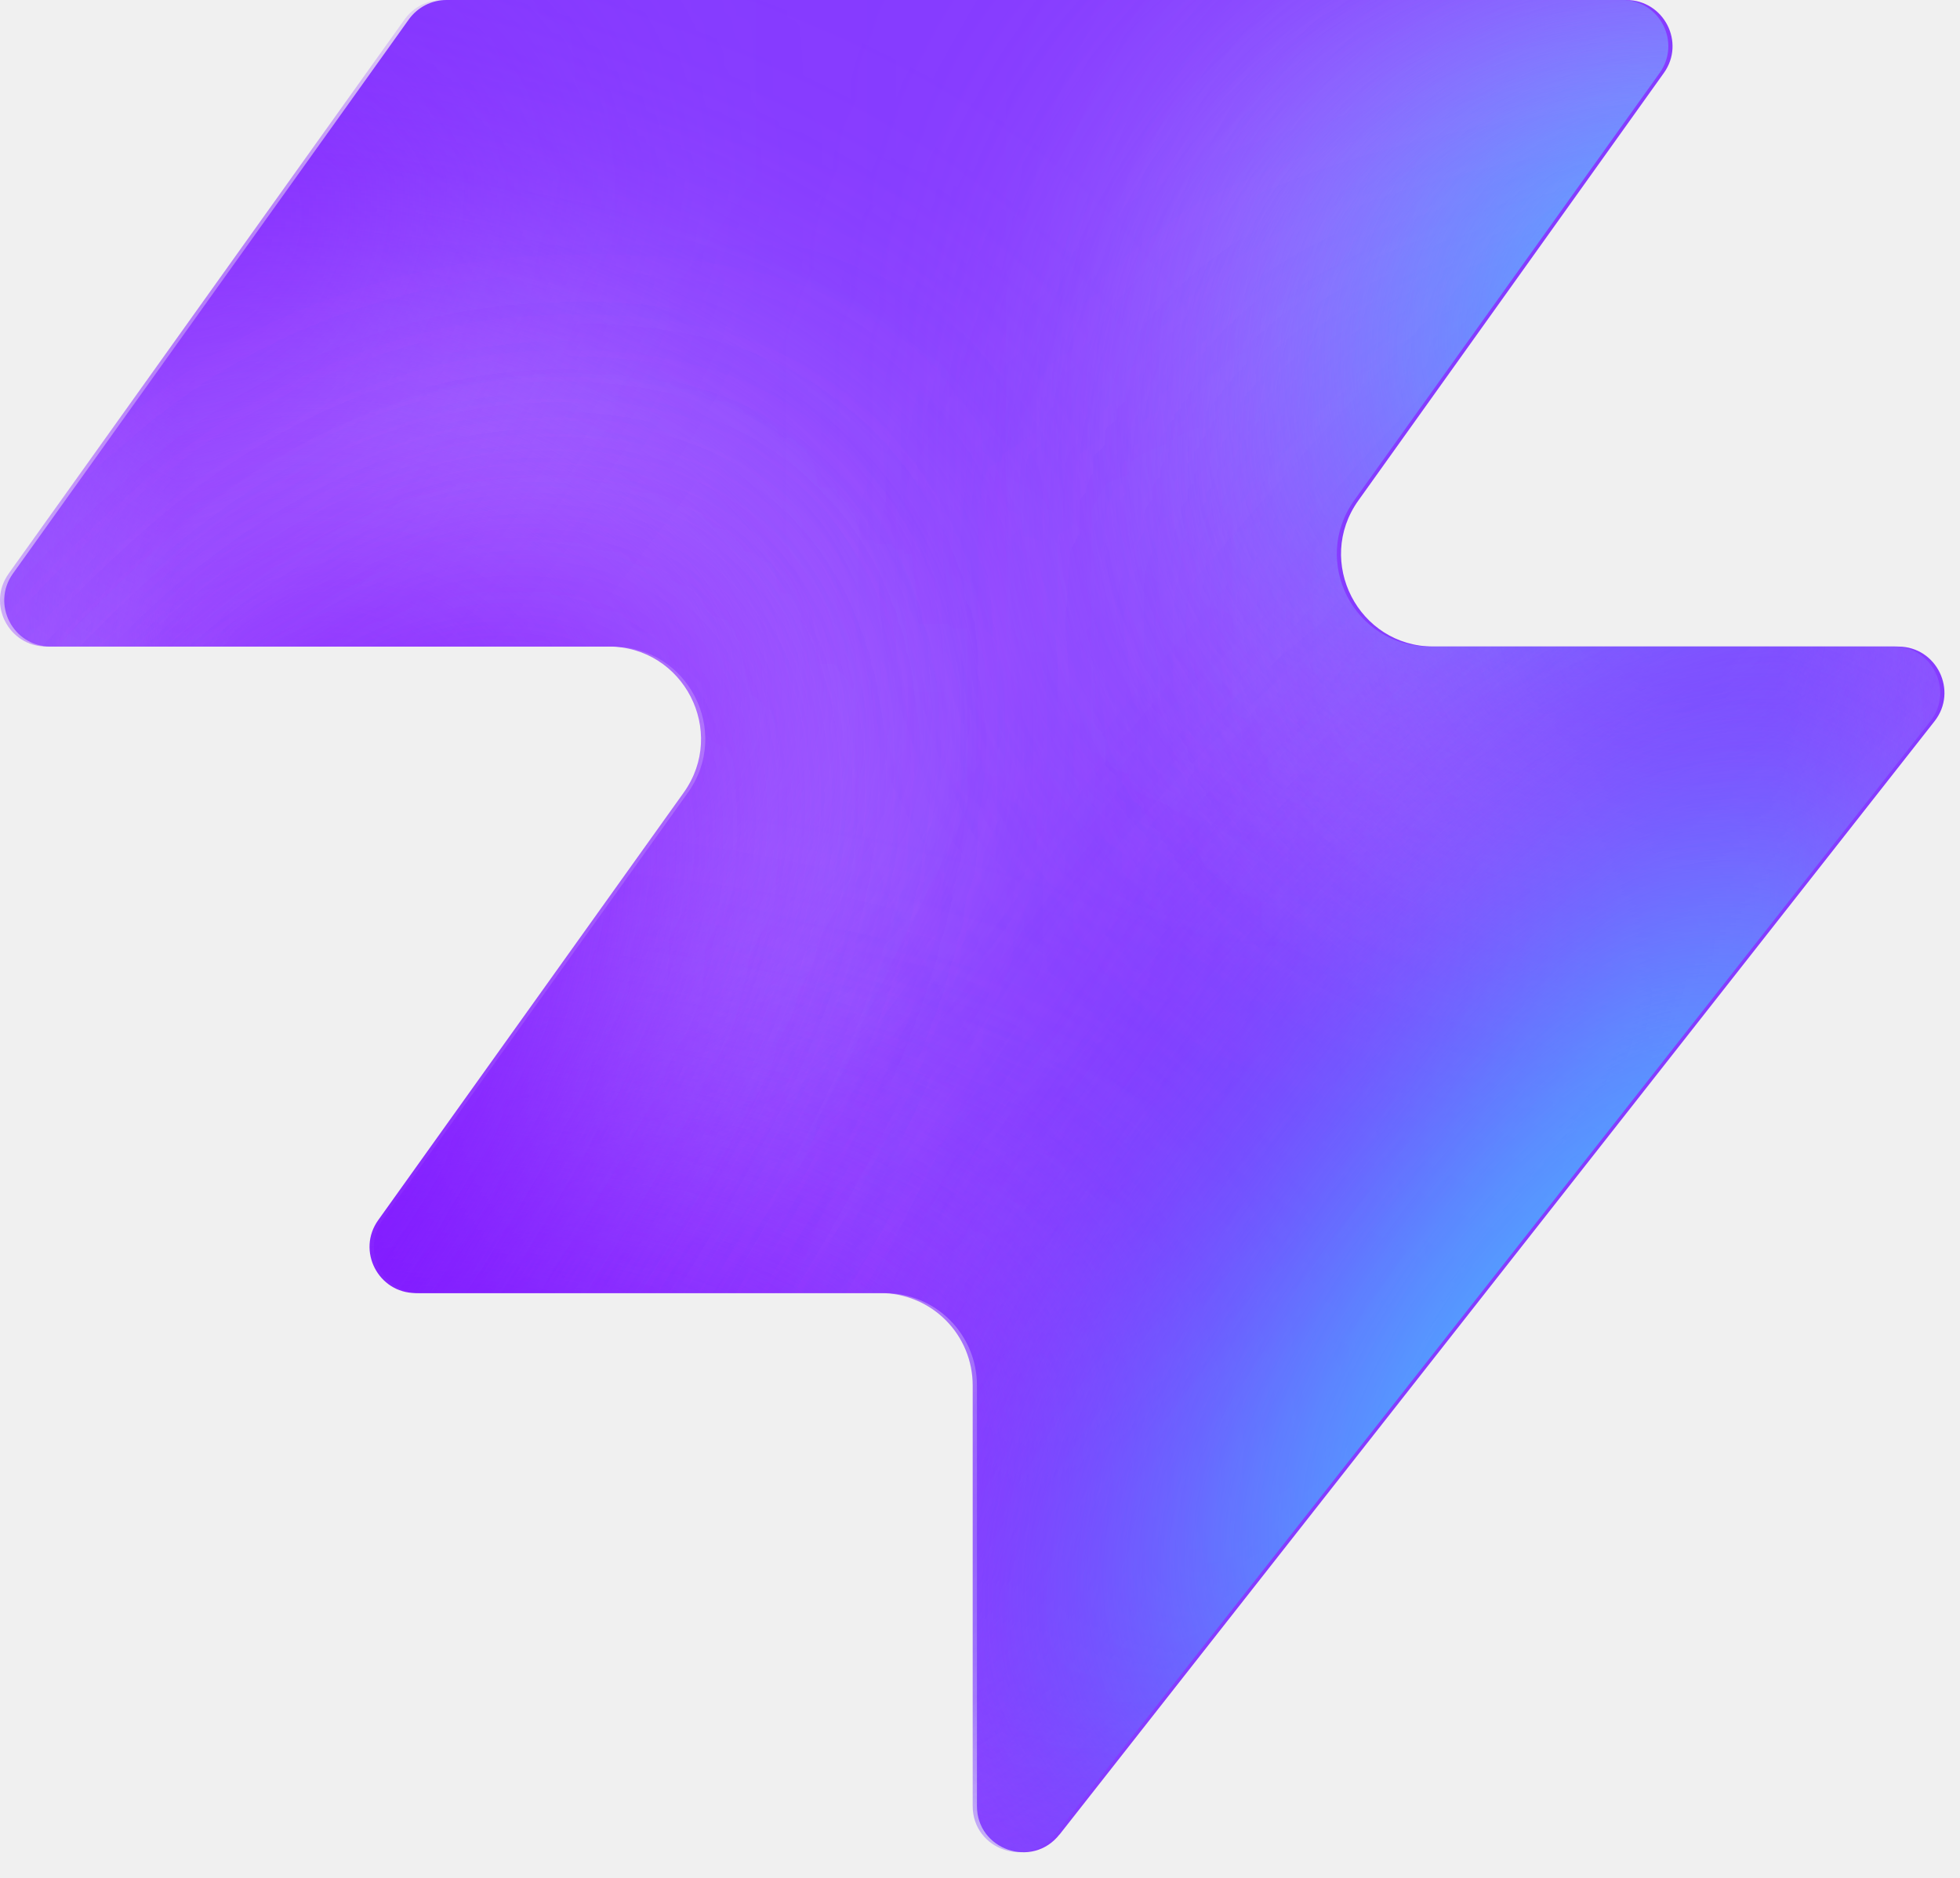
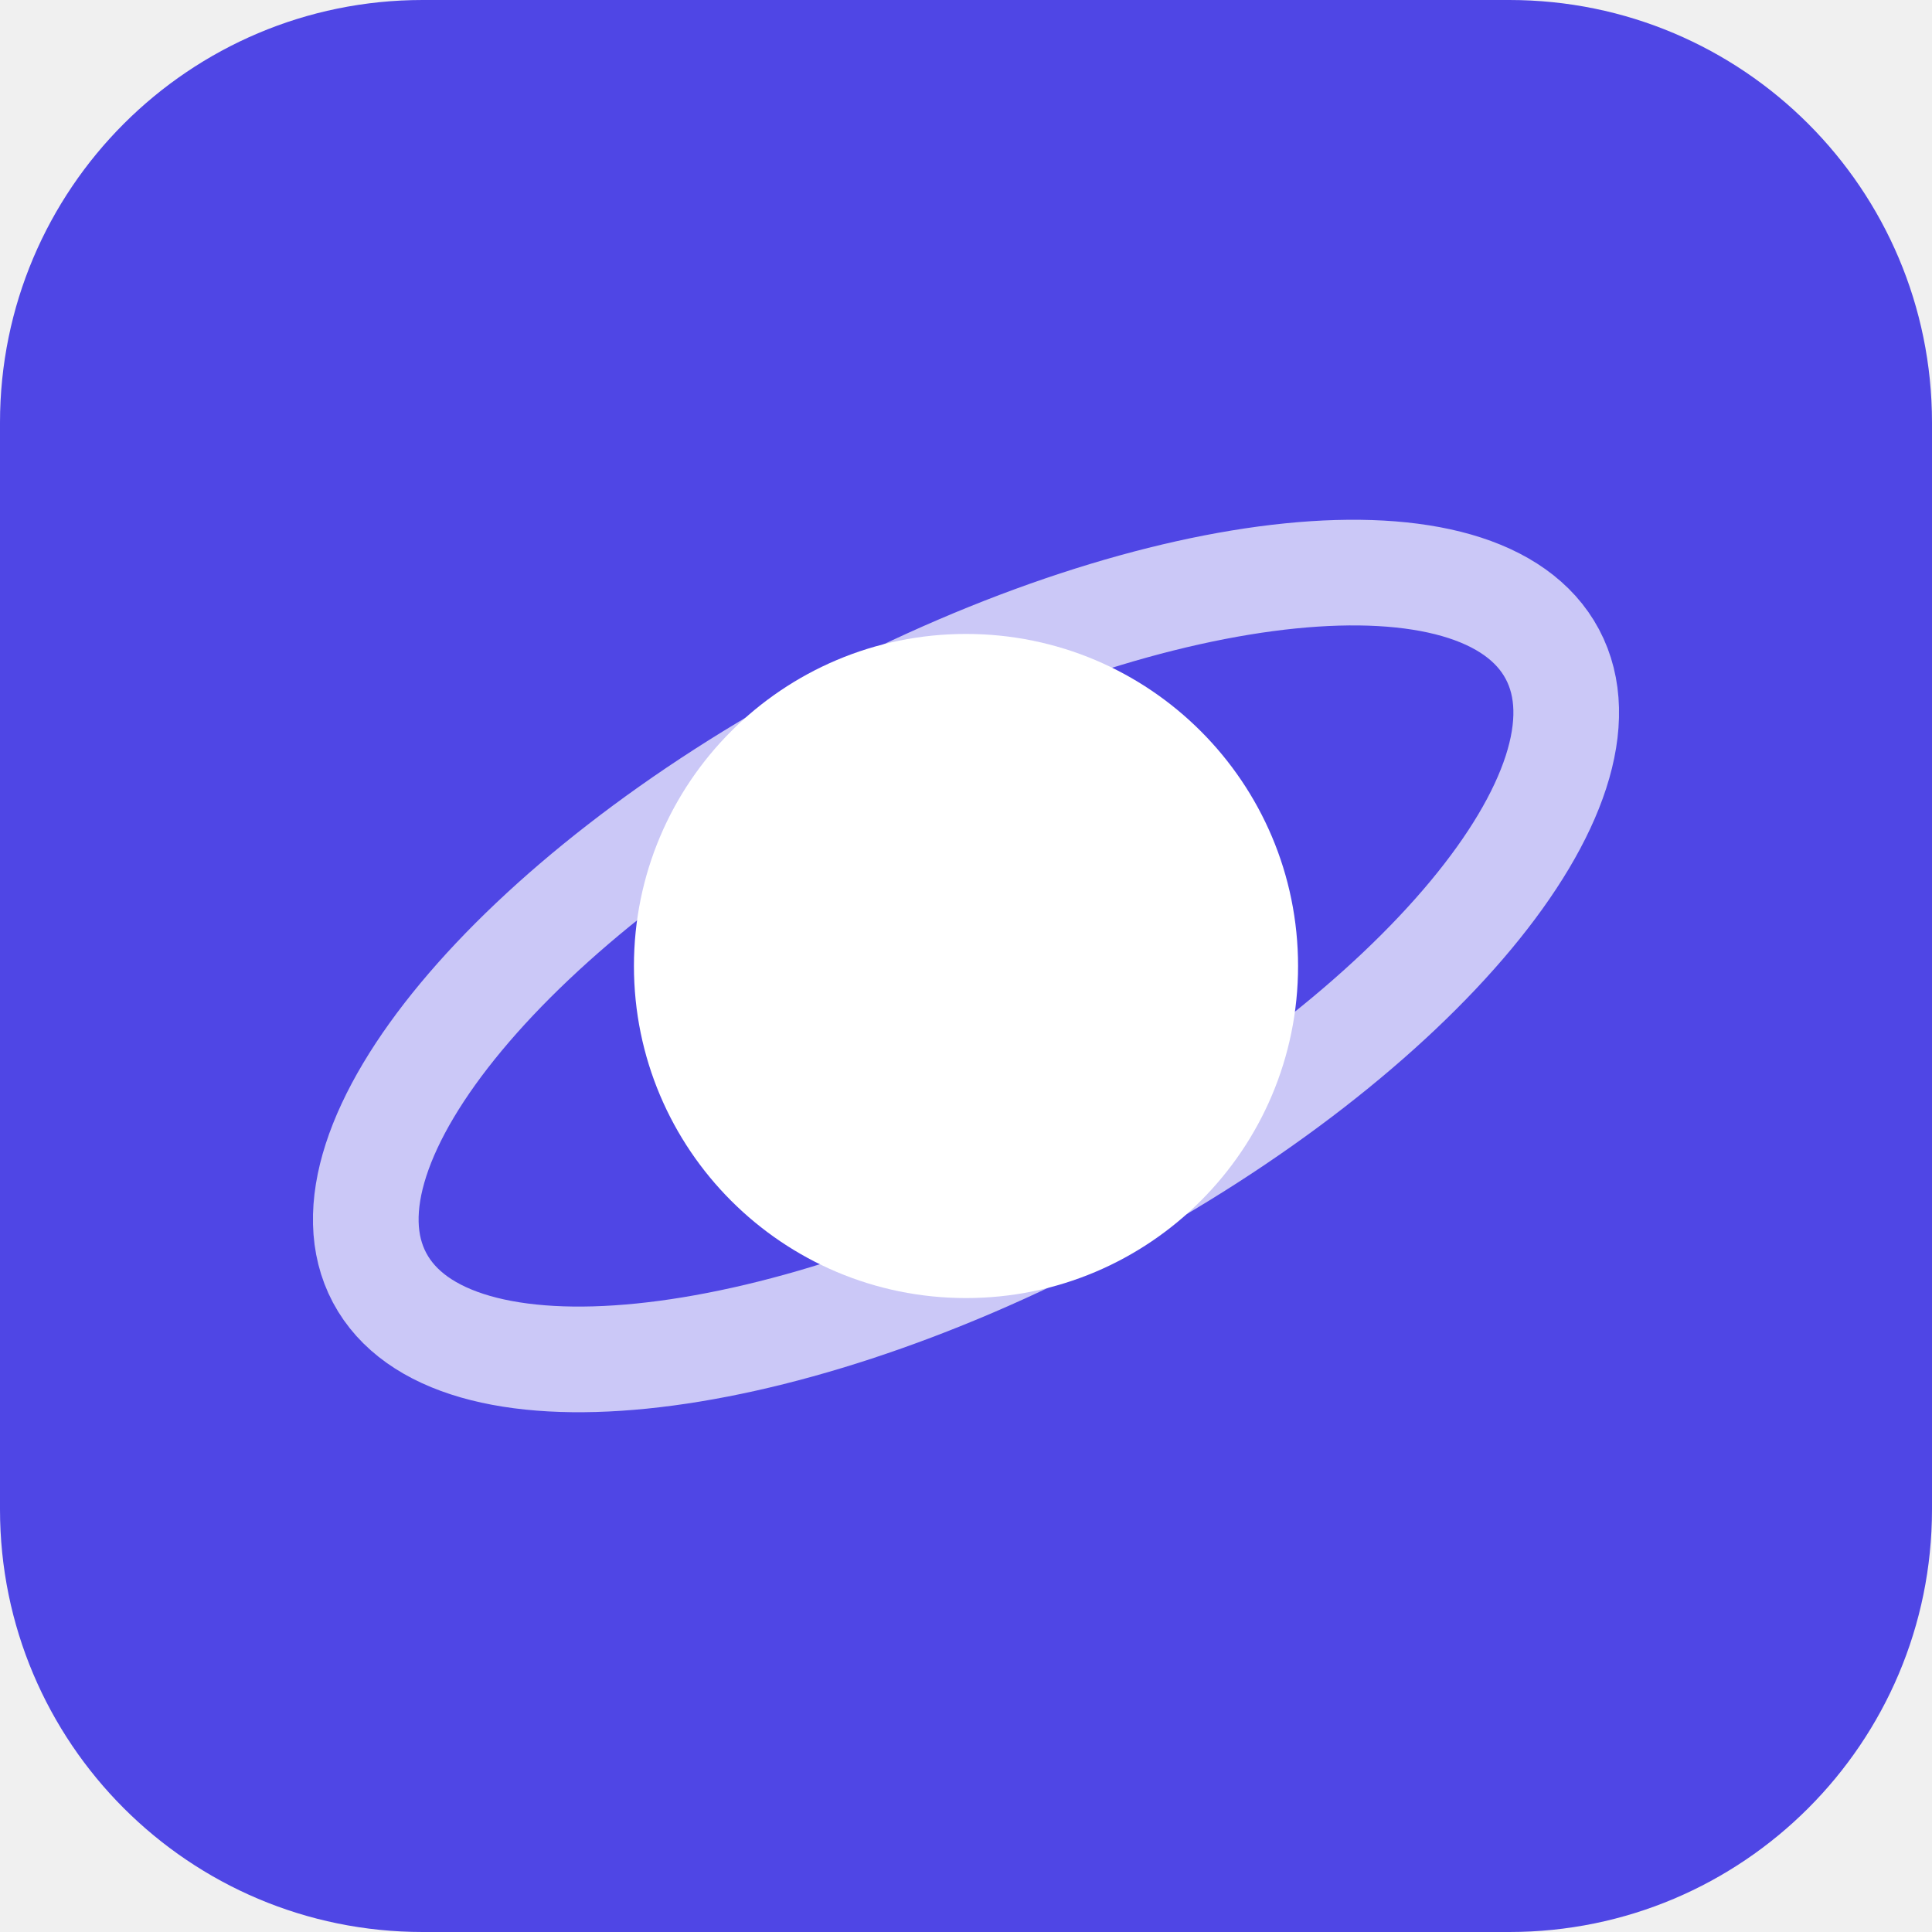
- <svg xmlns="http://www.w3.org/2000/svg" width="48" height="46" fill="none" viewBox="0 0 48 46">
-   <path fill="#863bff" d="M25.946 44.938c-.664.845-2.021.375-2.021-.698V33.937a2.26 2.26 0 0 0-2.262-2.262H10.287c-.92 0-1.456-1.04-.92-1.788l7.48-10.471c1.07-1.497 0-3.578-1.842-3.578H1.237c-.92 0-1.456-1.04-.92-1.788L10.013.474c.214-.297.556-.474.92-.474h28.894c.92 0 1.456 1.04.92 1.788l-7.48 10.471c-1.07 1.498 0 3.579 1.842 3.579h11.377c.943 0 1.473 1.088.89 1.83L25.947 44.94z" style="fill:#863bff;fill:color(display-p3 .525 .23 1);fill-opacity:1" />
-   <mask id="a" width="48" height="46" x="0" y="0" maskUnits="userSpaceOnUse" style="mask-type:alpha">
-     <path fill="#000" d="M25.842 44.938c-.664.844-2.021.375-2.021-.698V33.937a2.26 2.26 0 0 0-2.262-2.262H10.183c-.92 0-1.456-1.04-.92-1.788l7.48-10.471c1.07-1.498 0-3.579-1.842-3.579H1.133c-.92 0-1.456-1.04-.92-1.787L9.91.473c.214-.297.556-.474.92-.474h28.894c.92 0 1.456 1.04.92 1.788l-7.48 10.471c-1.07 1.498 0 3.578 1.842 3.578h11.377c.943 0 1.473 1.088.89 1.832L25.843 44.94z" style="fill:#000;fill-opacity:1" />
-   </mask>
-   <g mask="url(#a)">
-     <g filter="url(#b)">
-       <ellipse cx="5.508" cy="14.704" fill="#ede6ff" rx="5.508" ry="14.704" style="fill:#ede6ff;fill:color(display-p3 .927 .903 1);fill-opacity:1" transform="matrix(.00324 1 1 -.00324 -4.47 31.516)" />
-     </g>
-     <g filter="url(#c)">
-       <ellipse cx="10.399" cy="29.851" fill="#ede6ff" rx="10.399" ry="29.851" style="fill:#ede6ff;fill:color(display-p3 .927 .903 1);fill-opacity:1" transform="matrix(.00324 1 1 -.00324 -39.328 7.883)" />
-     </g>
-     <g filter="url(#d)">
-       <ellipse cx="5.508" cy="30.487" fill="#7e14ff" rx="5.508" ry="30.487" style="fill:#7e14ff;fill:color(display-p3 .492 .077 1);fill-opacity:1" transform="rotate(89.814 -25.913 -14.639)scale(1 -1)" />
-     </g>
-     <g filter="url(#e)">
-       <ellipse cx="5.508" cy="30.599" fill="#7e14ff" rx="5.508" ry="30.599" style="fill:#7e14ff;fill:color(display-p3 .492 .077 1);fill-opacity:1" transform="rotate(89.814 -32.644 -3.334)scale(1 -1)" />
-     </g>
-     <g filter="url(#f)">
-       <ellipse cx="5.508" cy="30.599" fill="#7e14ff" rx="5.508" ry="30.599" style="fill:#7e14ff;fill:color(display-p3 .492 .077 1);fill-opacity:1" transform="matrix(.00324 1 1 -.00324 -34.34 30.47)" />
-     </g>
-     <g filter="url(#g)">
-       <ellipse cx="14.072" cy="22.078" fill="#ede6ff" rx="14.072" ry="22.078" style="fill:#ede6ff;fill:color(display-p3 .927 .903 1);fill-opacity:1" transform="rotate(93.35 24.506 48.493)scale(-1 1)" />
-     </g>
-     <g filter="url(#h)">
-       <ellipse cx="3.47" cy="21.501" fill="#7e14ff" rx="3.47" ry="21.501" style="fill:#7e14ff;fill:color(display-p3 .492 .077 1);fill-opacity:1" transform="rotate(89.009 28.708 47.59)scale(-1 1)" />
-     </g>
-     <g filter="url(#i)">
-       <ellipse cx="3.47" cy="21.501" fill="#7e14ff" rx="3.47" ry="21.501" style="fill:#7e14ff;fill:color(display-p3 .492 .077 1);fill-opacity:1" transform="rotate(89.009 28.708 47.59)scale(-1 1)" />
-     </g>
-     <g filter="url(#j)">
-       <ellipse cx=".387" cy="8.972" fill="#7e14ff" rx="4.407" ry="29.108" style="fill:#7e14ff;fill:color(display-p3 .492 .077 1);fill-opacity:1" transform="rotate(39.51 .387 8.972)" />
-     </g>
-     <g filter="url(#k)">
-       <ellipse cx="47.523" cy="-6.092" fill="#7e14ff" rx="4.407" ry="29.108" style="fill:#7e14ff;fill:color(display-p3 .492 .077 1);fill-opacity:1" transform="rotate(37.892 47.523 -6.092)" />
-     </g>
-     <g filter="url(#l)">
-       <ellipse cx="41.412" cy="6.333" fill="#47bfff" rx="5.971" ry="9.665" style="fill:#47bfff;fill:color(display-p3 .28 .748 1);fill-opacity:1" transform="rotate(37.892 41.412 6.333)" />
-     </g>
-     <g filter="url(#m)">
-       <ellipse cx="-1.879" cy="38.332" fill="#7e14ff" rx="4.407" ry="29.108" style="fill:#7e14ff;fill:color(display-p3 .492 .077 1);fill-opacity:1" transform="rotate(37.892 -1.88 38.332)" />
-     </g>
-     <g filter="url(#n)">
-       <ellipse cx="-1.879" cy="38.332" fill="#7e14ff" rx="4.407" ry="29.108" style="fill:#7e14ff;fill:color(display-p3 .492 .077 1);fill-opacity:1" transform="rotate(37.892 -1.88 38.332)" />
-     </g>
-     <g filter="url(#o)">
-       <ellipse cx="35.651" cy="29.907" fill="#7e14ff" rx="4.407" ry="29.108" style="fill:#7e14ff;fill:color(display-p3 .492 .077 1);fill-opacity:1" transform="rotate(37.892 35.651 29.907)" />
-     </g>
-     <g filter="url(#p)">
-       <ellipse cx="38.418" cy="32.4" fill="#47bfff" rx="5.971" ry="15.297" style="fill:#47bfff;fill:color(display-p3 .28 .748 1);fill-opacity:1" transform="rotate(37.892 38.418 32.4)" />
-     </g>
-   </g>
-   <defs>
-     <filter id="b" width="60.045" height="41.654" x="-19.77" y="16.149" color-interpolation-filters="sRGB" filterUnits="userSpaceOnUse">
-       <feFlood flood-opacity="0" result="BackgroundImageFix" />
-       <feBlend in="SourceGraphic" in2="BackgroundImageFix" result="shape" />
-       <feGaussianBlur result="effect1_foregroundBlur_2002_17158" stdDeviation="7.659" />
-     </filter>
-     <filter id="c" width="90.34" height="51.437" x="-54.613" y="-7.533" color-interpolation-filters="sRGB" filterUnits="userSpaceOnUse">
-       <feFlood flood-opacity="0" result="BackgroundImageFix" />
-       <feBlend in="SourceGraphic" in2="BackgroundImageFix" result="shape" />
-       <feGaussianBlur result="effect1_foregroundBlur_2002_17158" stdDeviation="7.659" />
-     </filter>
-     <filter id="d" width="79.355" height="29.4" x="-49.64" y="2.03" color-interpolation-filters="sRGB" filterUnits="userSpaceOnUse">
-       <feFlood flood-opacity="0" result="BackgroundImageFix" />
-       <feBlend in="SourceGraphic" in2="BackgroundImageFix" result="shape" />
-       <feGaussianBlur result="effect1_foregroundBlur_2002_17158" stdDeviation="4.596" />
-     </filter>
-     <filter id="e" width="79.579" height="29.4" x="-45.045" y="20.029" color-interpolation-filters="sRGB" filterUnits="userSpaceOnUse">
-       <feFlood flood-opacity="0" result="BackgroundImageFix" />
-       <feBlend in="SourceGraphic" in2="BackgroundImageFix" result="shape" />
-       <feGaussianBlur result="effect1_foregroundBlur_2002_17158" stdDeviation="4.596" />
-     </filter>
-     <filter id="f" width="79.579" height="29.4" x="-43.513" y="21.178" color-interpolation-filters="sRGB" filterUnits="userSpaceOnUse">
-       <feFlood flood-opacity="0" result="BackgroundImageFix" />
-       <feBlend in="SourceGraphic" in2="BackgroundImageFix" result="shape" />
-       <feGaussianBlur result="effect1_foregroundBlur_2002_17158" stdDeviation="4.596" />
-     </filter>
-     <filter id="g" width="74.749" height="58.852" x="15.756" y="-17.901" color-interpolation-filters="sRGB" filterUnits="userSpaceOnUse">
-       <feFlood flood-opacity="0" result="BackgroundImageFix" />
-       <feBlend in="SourceGraphic" in2="BackgroundImageFix" result="shape" />
-       <feGaussianBlur result="effect1_foregroundBlur_2002_17158" stdDeviation="7.659" />
-     </filter>
-     <filter id="h" width="61.377" height="25.362" x="23.548" y="2.284" color-interpolation-filters="sRGB" filterUnits="userSpaceOnUse">
-       <feFlood flood-opacity="0" result="BackgroundImageFix" />
-       <feBlend in="SourceGraphic" in2="BackgroundImageFix" result="shape" />
-       <feGaussianBlur result="effect1_foregroundBlur_2002_17158" stdDeviation="4.596" />
-     </filter>
-     <filter id="i" width="61.377" height="25.362" x="23.548" y="2.284" color-interpolation-filters="sRGB" filterUnits="userSpaceOnUse">
-       <feFlood flood-opacity="0" result="BackgroundImageFix" />
-       <feBlend in="SourceGraphic" in2="BackgroundImageFix" result="shape" />
-       <feGaussianBlur result="effect1_foregroundBlur_2002_17158" stdDeviation="4.596" />
-     </filter>
-     <filter id="j" width="56.045" height="63.649" x="-27.636" y="-22.853" color-interpolation-filters="sRGB" filterUnits="userSpaceOnUse">
-       <feFlood flood-opacity="0" result="BackgroundImageFix" />
-       <feBlend in="SourceGraphic" in2="BackgroundImageFix" result="shape" />
-       <feGaussianBlur result="effect1_foregroundBlur_2002_17158" stdDeviation="4.596" />
-     </filter>
-     <filter id="k" width="54.814" height="64.646" x="20.116" y="-38.415" color-interpolation-filters="sRGB" filterUnits="userSpaceOnUse">
-       <feFlood flood-opacity="0" result="BackgroundImageFix" />
-       <feBlend in="SourceGraphic" in2="BackgroundImageFix" result="shape" />
-       <feGaussianBlur result="effect1_foregroundBlur_2002_17158" stdDeviation="4.596" />
-     </filter>
-     <filter id="l" width="33.541" height="35.313" x="24.641" y="-11.323" color-interpolation-filters="sRGB" filterUnits="userSpaceOnUse">
-       <feFlood flood-opacity="0" result="BackgroundImageFix" />
-       <feBlend in="SourceGraphic" in2="BackgroundImageFix" result="shape" />
-       <feGaussianBlur result="effect1_foregroundBlur_2002_17158" stdDeviation="4.596" />
-     </filter>
-     <filter id="m" width="54.814" height="64.646" x="-29.286" y="6.009" color-interpolation-filters="sRGB" filterUnits="userSpaceOnUse">
-       <feFlood flood-opacity="0" result="BackgroundImageFix" />
-       <feBlend in="SourceGraphic" in2="BackgroundImageFix" result="shape" />
-       <feGaussianBlur result="effect1_foregroundBlur_2002_17158" stdDeviation="4.596" />
-     </filter>
-     <filter id="n" width="54.814" height="64.646" x="-29.286" y="6.009" color-interpolation-filters="sRGB" filterUnits="userSpaceOnUse">
-       <feFlood flood-opacity="0" result="BackgroundImageFix" />
-       <feBlend in="SourceGraphic" in2="BackgroundImageFix" result="shape" />
-       <feGaussianBlur result="effect1_foregroundBlur_2002_17158" stdDeviation="4.596" />
-     </filter>
-     <filter id="o" width="54.814" height="64.646" x="8.244" y="-2.416" color-interpolation-filters="sRGB" filterUnits="userSpaceOnUse">
-       <feFlood flood-opacity="0" result="BackgroundImageFix" />
-       <feBlend in="SourceGraphic" in2="BackgroundImageFix" result="shape" />
-       <feGaussianBlur result="effect1_foregroundBlur_2002_17158" stdDeviation="4.596" />
-     </filter>
-     <filter id="p" width="39.409" height="43.623" x="18.713" y="10.588" color-interpolation-filters="sRGB" filterUnits="userSpaceOnUse">
-       <feFlood flood-opacity="0" result="BackgroundImageFix" />
-       <feBlend in="SourceGraphic" in2="BackgroundImageFix" result="shape" />
-       <feGaussianBlur result="effect1_foregroundBlur_2002_17158" stdDeviation="4.596" />
-     </filter>
-   </defs>
+ <svg xmlns="http://www.w3.org/2000/svg" viewBox="0 0 64 64">
+   <rect width="64" height="64" rx="14" fill="#4f46e5" />
+   <circle cx="32" cy="32" r="11" fill="#fff" />
+   <ellipse cx="32" cy="32" rx="22" ry="9" fill="none" stroke="#fff" stroke-width="3.5" stroke-opacity=".7" transform="rotate(-28 32 32)" />
</svg>
